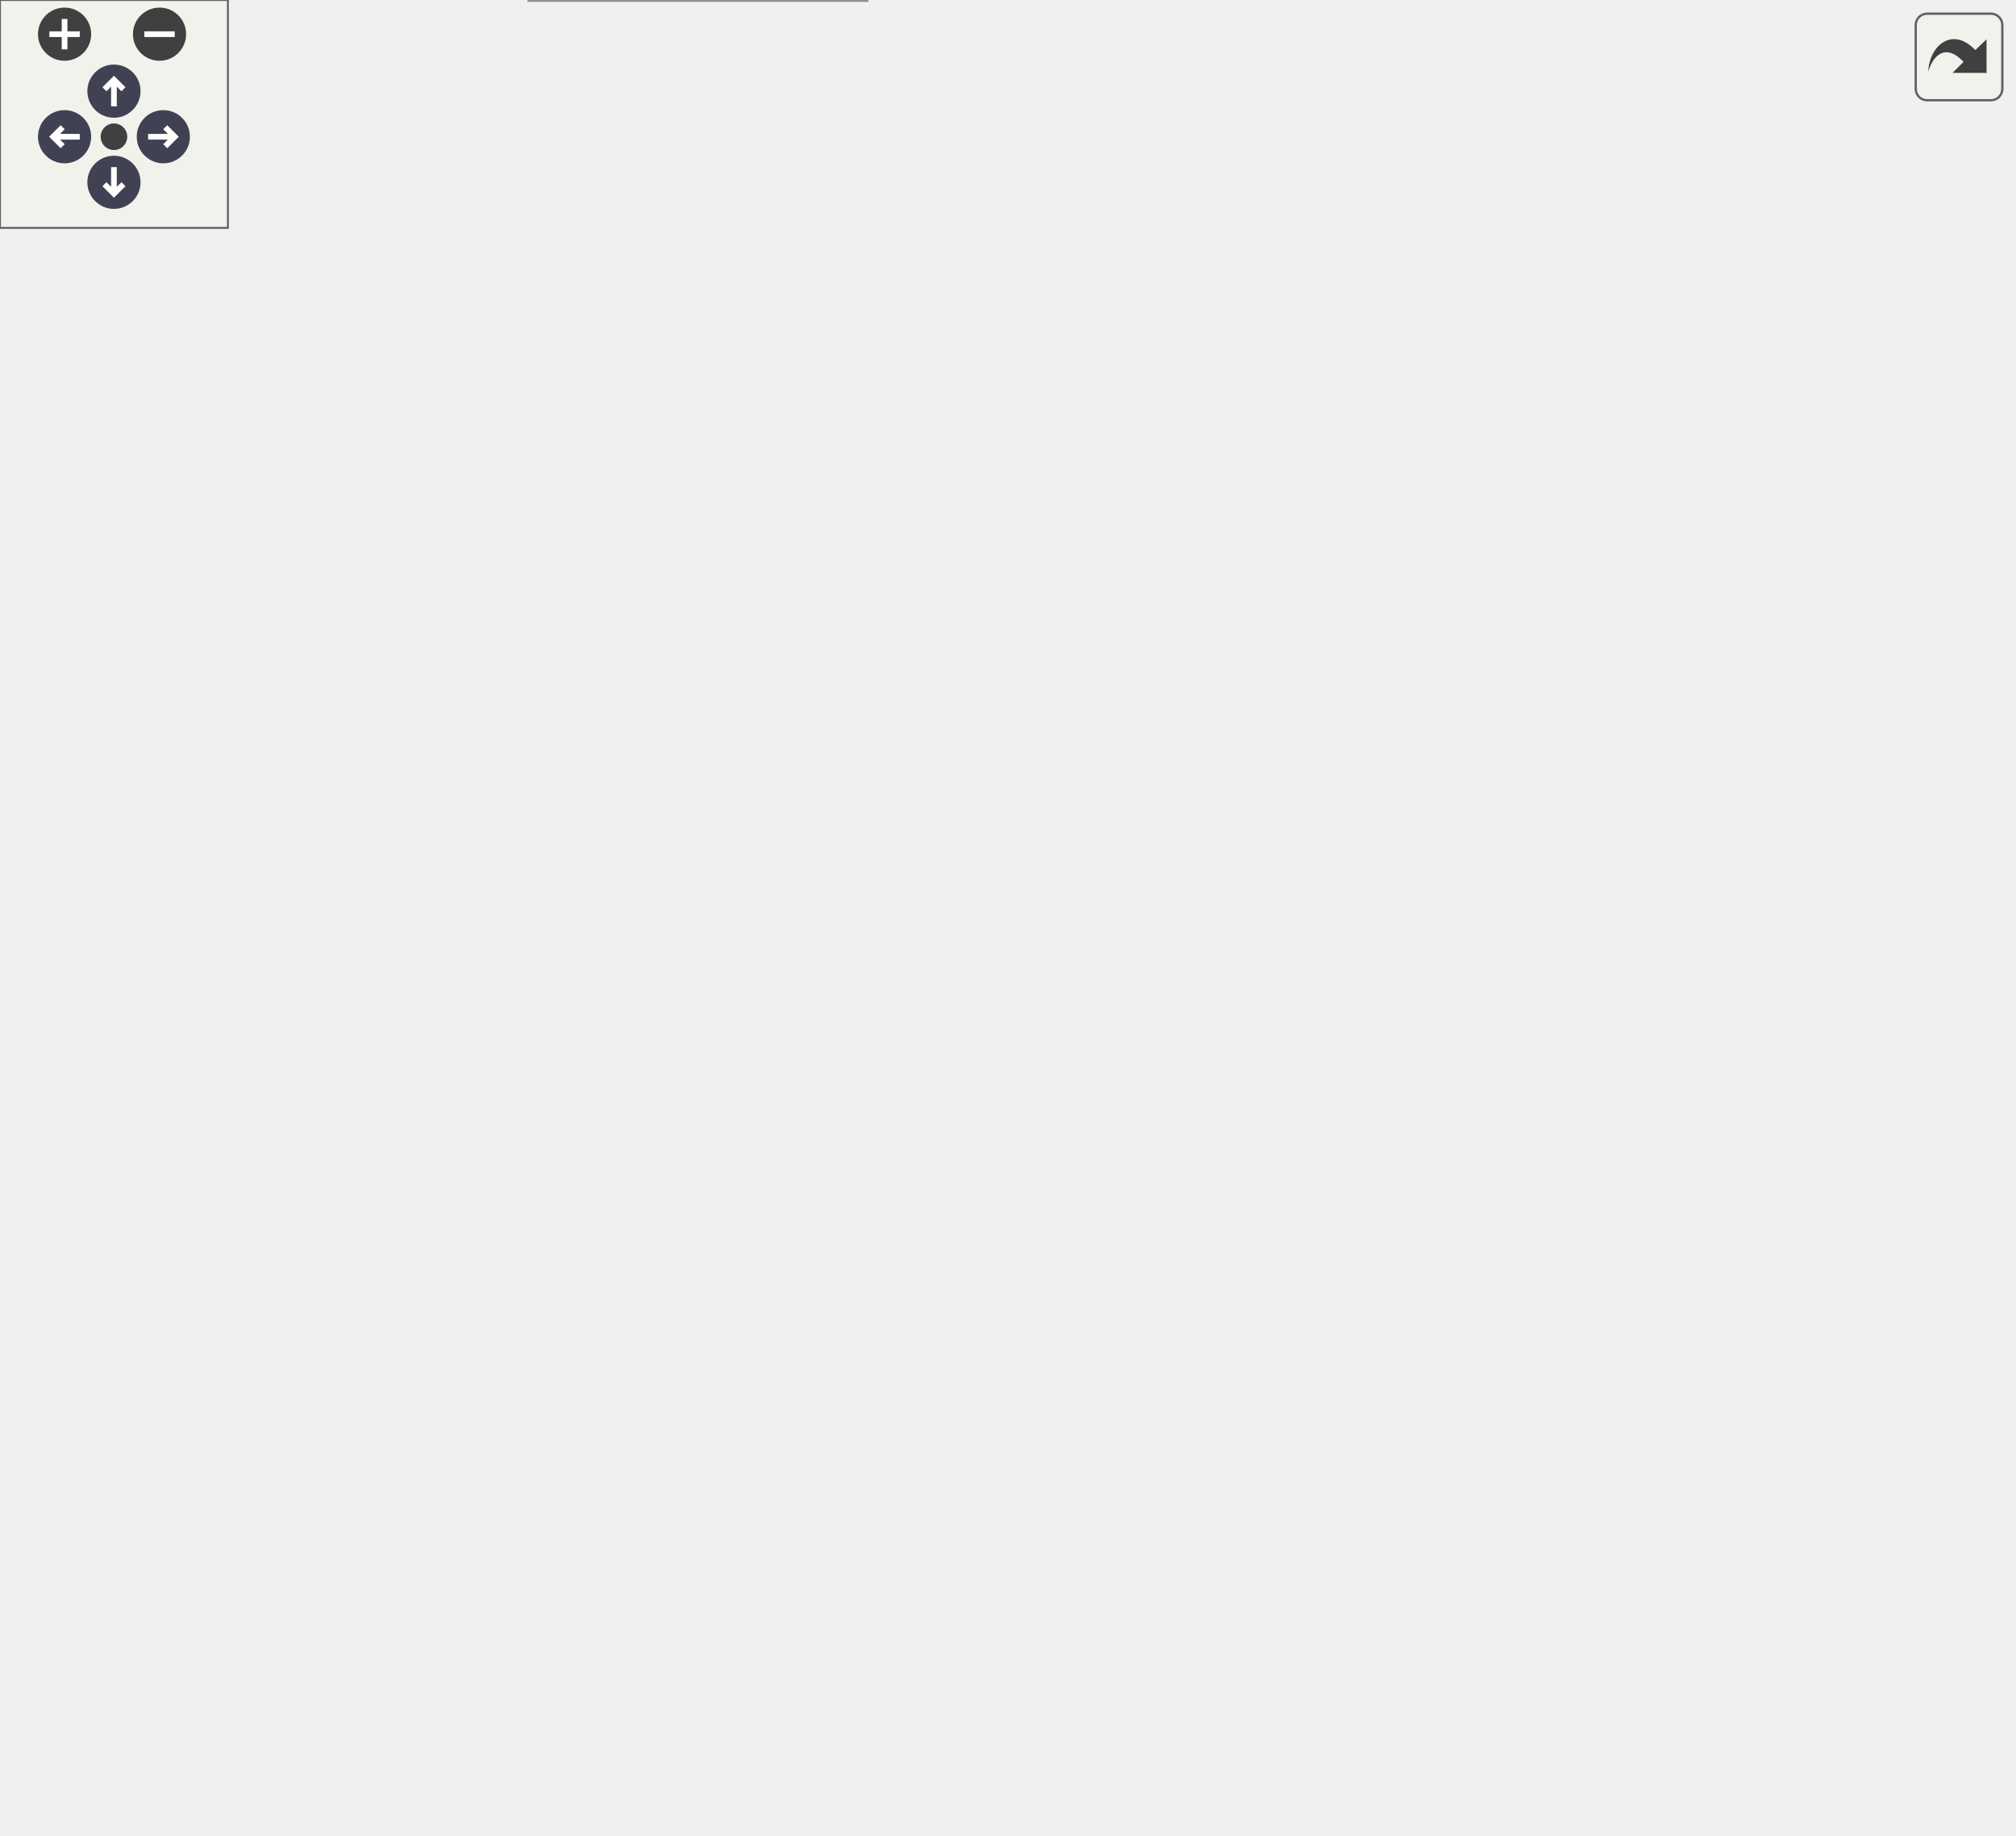
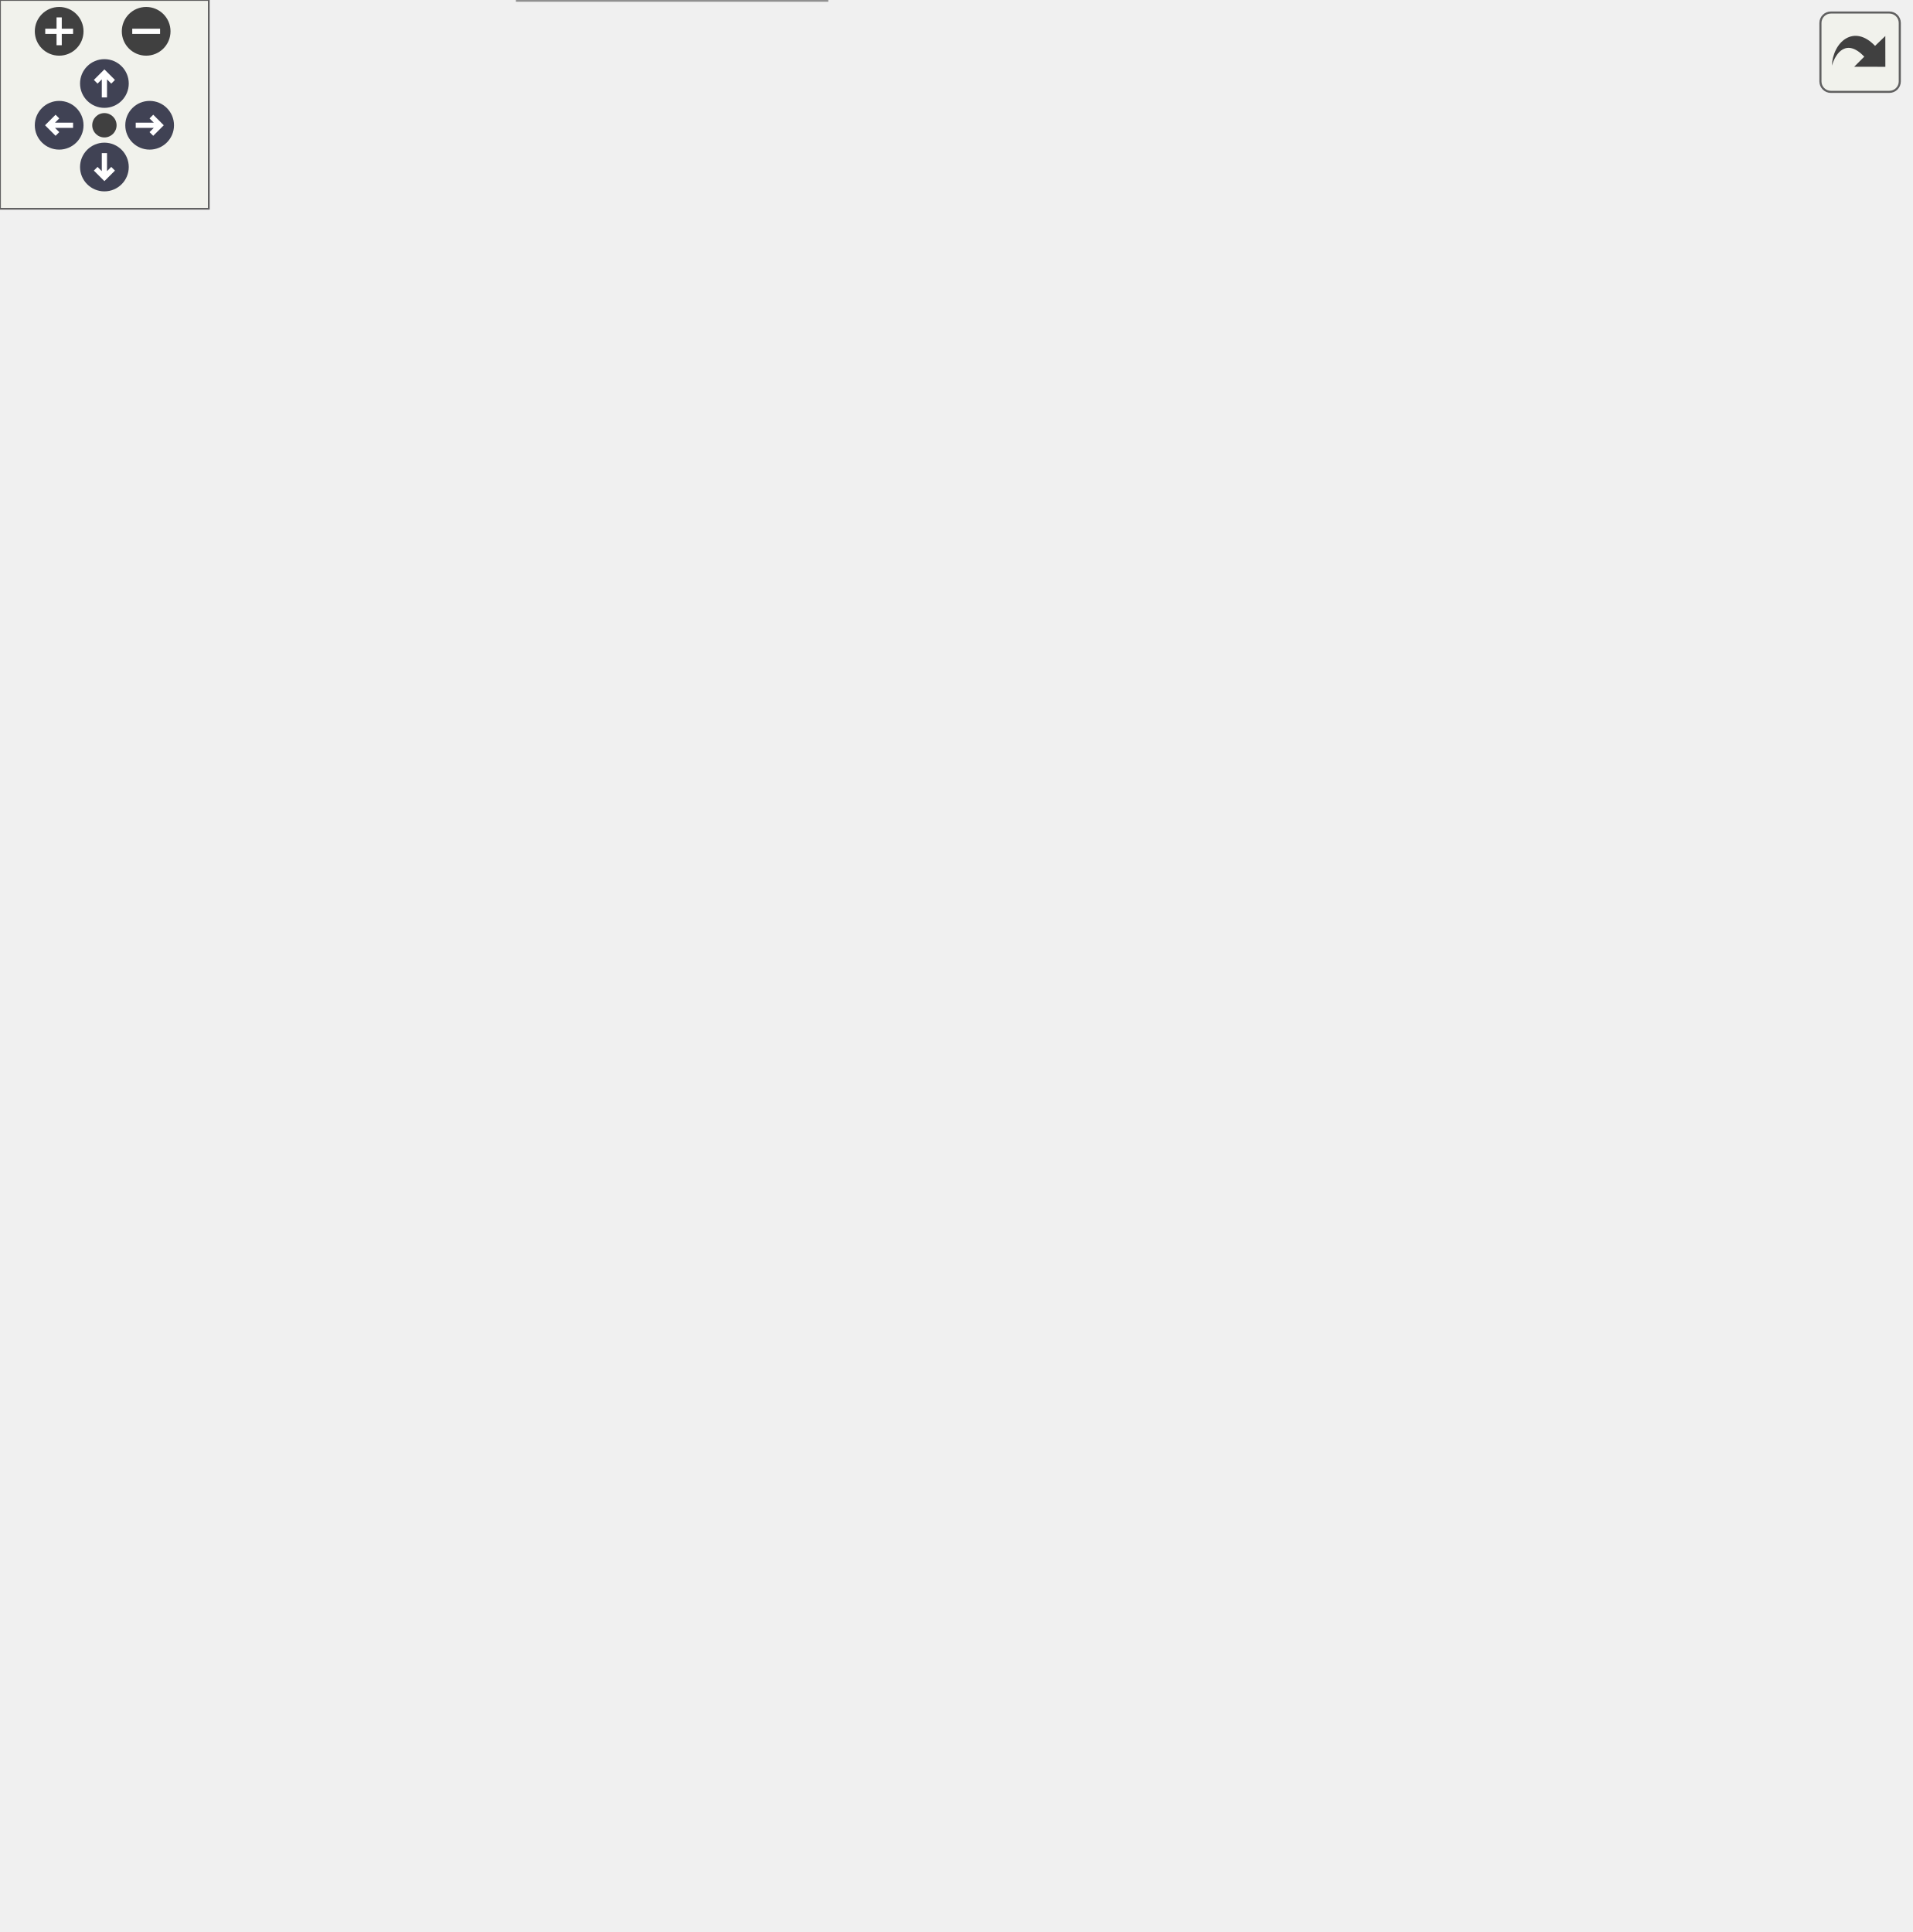
<svg xmlns="http://www.w3.org/2000/svg" xmlns:xlink="http://www.w3.org/1999/xlink" id="main" version="1.1" xml:space="preserve">
  <style type="text/css">
.node, .edge {opacity: 0.7;}
.node.selected, .edge.selected {opacity: 1;}
.edge:hover path { stroke: red; }
.edge:hover polygon { stroke: red; fill: red; }
</style>
  <defs>
    <circle id="rim" cx="0" cy="0" r="7" />
    <circle id="rim2" cx="0" cy="0" r="3.5" />
    <g id="zoomPlus">
      <use xlink:href="#rim" fill="#404040">
        <set attributeName="fill" to="#808080" begin="zoomplus.mouseover" end="zoomplus.mouseout" />
      </use>
      <path d="M-4,0h8M0,-4v8" fill="none" stroke="white" stroke-width="1.5" pointer-events="none" />
    </g>
    <g id="zoomMin">
      <use xlink:href="#rim" fill="#404040">
        <set attributeName="fill" to="#808080" begin="zoomminus.mouseover" end="zoomminus.mouseout" />
      </use>
      <path d="M-4,0h8" fill="none" stroke="white" stroke-width="1.5" pointer-events="none" />
    </g>
    <g id="arrowUp" transform="translate(30 24)">
      <use xlink:href="#rim" />
      <path pointer-events="none" fill="none" stroke="white" stroke-width="1.5" d="M0,-3.0v7 M-2.5,-0.5L0,-3.0L2.5,-0.5" />
    </g>
    <g id="arrowRight" transform="rotate(90) translate(36 -43)">
      <use xlink:href="#rim" />
      <path pointer-events="none" fill="none" stroke="white" stroke-width="1.5" d="M0,-3.0v7 M-2.5,-0.5L0,-3.0L2.5,-0.5" />
    </g>
    <g id="arrowDown" transform="rotate(180) translate(-30 -48)">
      <use xlink:href="#rim" />
      <path pointer-events="none" fill="none" stroke="white" stroke-width="1.5" d="M0,-3.0v7 M-2.5,-0.5L0,-3.0L2.5,-0.5" />
    </g>
    <g id="arrowLeft" transform="rotate(270) translate(-36 17)">
      <use xlink:href="#rim" />
      <path pointer-events="none" fill="none" stroke="white" stroke-width="1.5" d="M0,-3.0v7 M-2.5,-0.5L0,-3.0L2.5,-0.5" />
    </g>
    <g id="resetDef">
      <use xlink:href="#rim2" fill="#404040">
        <set attributeName="fill" to="#808080" begin="reset.mouseover" end="reset.mouseout" />
      </use>
    </g>
  </defs>
  <svg id="graph" class="graph">
    <g id="viewport">
      <g id="Node000001" class="node">
        <g id="a_Node000001">
          <a xlink:title=" ">
-             <polygon fill="#999999" stroke="#666666" points="97.75,-224.5 0,-224.5 0,-197 97.75,-197 97.75,-224.5" />
-             <text xml:space="preserve" text-anchor="start" x="8" y="-212.9" font-family="SourceSans" font-size="8.00">izzi::review::append</text>
-             <text xml:space="preserve" text-anchor="middle" x="48.88" y="-203.15" font-family="SourceSans" font-size="8.00">_guilloche</text>
+             <polygon fill="#999999" stroke="#666666" points="97.75,-260.5 0,-260.5 0,-233 97.75,-233 97.75,-260.5" />
+             <text xml:space="preserve" text-anchor="start" x="8" y="-248.9" font-family="SourceSans" font-size="8.00">izzi::review::append</text>
+             <text xml:space="preserve" text-anchor="middle" x="48.88" y="-239.15" font-family="SourceSans" font-size="8.00">_guilloche</text>
          </a>
        </g>
      </g>
      <g id="edge11_Node000001_Node000001" class="edge">
        <g id="a_edge11_Node000001_Node000001">
          <a xlink:title=" ">
-             <path fill="none" stroke="#63b8ff" d="M25.59,-224.79C19.51,-233.81 27.27,-242.5 48.88,-242.5 60.69,-242.5 68.36,-239.9 71.9,-236.07" />
-             <polygon fill="#63b8ff" stroke="#63b8ff" points="75.39,-236.38 72.13,-226.3 68.39,-236.22 75.39,-236.38" />
+             <path fill="none" stroke="#63b8ff" d="M23.97,-260.79C17.47,-269.81 25.77,-278.5 48.88,-278.5 61.51,-278.5 69.72,-275.9 73.5,-272.07" />
+             <polygon fill="#63b8ff" stroke="#63b8ff" points="76.99,-272.38 73.74,-262.3 69.99,-272.21 76.99,-272.38" />
          </a>
        </g>
      </g>
      <g id="Node000002" class="node">
        <g id="a_Node000002">
          <a xlink:href="namespaceizzi_1_1review.html#a55c15b18dc591302474bed49f766e808" target="_top" xlink:title=" ">
-             <polygon fill="white" stroke="#666666" points="232.62,-379.5 134.88,-379.5 134.88,-352 232.62,-352 232.62,-379.5" />
-             <text xml:space="preserve" text-anchor="start" x="142.88" y="-367.9" font-family="SourceSans" font-size="8.00">izzi::review::append</text>
-             <text xml:space="preserve" text-anchor="middle" x="183.75" y="-358.15" font-family="SourceSans" font-size="8.00">_composition</text>
+             <polygon fill="white" stroke="#666666" points="242,-451.5 144.25,-451.5 144.25,-424 242,-424 242,-451.5" />
+             <text xml:space="preserve" text-anchor="start" x="152.25" y="-439.9" font-family="SourceSans" font-size="8.00">izzi::review::append</text>
+             <text xml:space="preserve" text-anchor="middle" x="193.12" y="-430.15" font-family="SourceSans" font-size="8.00">_composition</text>
          </a>
        </g>
      </g>
      <g id="edge1_Node000001_Node000002" class="edge">
        <g id="a_edge1_Node000001_Node000002">
          <a xlink:title=" ">
-             <path fill="none" stroke="#63b8ff" d="M56.42,-224.87C68.66,-250.09 97.12,-303.41 133.75,-337.75 136.62,-340.45 139.81,-342.98 143.13,-345.35" />
-             <polygon fill="#63b8ff" stroke="#63b8ff" points="141.14,-348.24 151.44,-350.72 144.94,-342.36 141.14,-348.24" />
+             <path fill="none" stroke="#63b8ff" d="M53.74,-260.83C62.85,-291.59 88.34,-365.6 133.75,-409.75 136.75,-412.66 140.1,-415.32 143.66,-417.74" />
+             <polygon fill="#63b8ff" stroke="#63b8ff" points="141.72,-420.66 152.09,-422.79 145.31,-414.65 141.72,-420.66" />
          </a>
        </g>
      </g>
      <g id="Node000005" class="node">
        <g id="a_Node000005">
          <a xlink:href="namespaceizzi_1_1review.html#a5df14380f0ffabaab50797cf2fd978cb" target="_top" xlink:title=" ">
-             <polygon fill="white" stroke="#666666" points="378.75,-333.62 281,-333.62 281,-315.88 378.75,-315.88 378.75,-333.62" />
-             <text xml:space="preserve" text-anchor="middle" x="329.88" y="-322.02" font-family="SourceSans" font-size="8.00">izzi::review::number</text>
-           </a>
-         </g>
-       </g>
-       <g id="edge14_Node000001_Node000005" class="edge">
-         <g id="a_edge14_Node000001_Node000005">
-           <a xlink:title=" ">
-             <path fill="none" stroke="#63b8ff" d="M61.33,-224.82C76.16,-242.04 103.7,-270.73 133.75,-285.75 176.31,-307.02 229.55,-316.69 269.67,-321.09" />
-             <polygon fill="#63b8ff" stroke="#63b8ff" points="269.07,-324.55 279.37,-322.07 269.77,-317.58 269.07,-324.55" />
+             <polygon fill="white" stroke="#666666" points="397.5,-405.62 299.75,-405.62 299.75,-387.88 397.5,-387.88 397.5,-405.62" />
+             <text xml:space="preserve" text-anchor="middle" x="348.62" y="-394.02" font-family="SourceSans" font-size="8.00">izzi::review::number</text>
+           </a>
+         </g>
+       </g>
+       <g id="edge16_Node000001_Node000005" class="edge">
+         <g id="a_edge16_Node000001_Node000005">
+           <a xlink:title=" ">
+             <path fill="none" stroke="#63b8ff" d="M55.75,-260.84C66.93,-285.72 93.76,-337.15 133.75,-361.75 180.18,-390.31 242.57,-397.75 287.97,-398.83" />
+             <polygon fill="#63b8ff" stroke="#63b8ff" points="287.86,-402.33 297.91,-398.96 287.95,-395.33 287.86,-402.33" />
          </a>
        </g>
      </g>
      <g id="Node000006" class="node">
        <g id="a_Node000006">
          <a xlink:href="namespaceizzi_1_1review.html#a5cdfcbe716c801ea1deae2359494d4d4" target="_top" xlink:title=" ">
-             <polygon fill="white" stroke="#666666" points="375.38,-294.62 284.38,-294.62 284.38,-276.88 375.38,-276.88 375.38,-294.62" />
-             <text xml:space="preserve" text-anchor="middle" x="329.88" y="-283.02" font-family="SourceSans" font-size="8.00">izzi::review::scene</text>
-           </a>
-         </g>
-       </g>
-       <g id="edge16_Node000001_Node000006" class="edge">
-         <g id="a_edge16_Node000001_Node000006">
-           <a xlink:title=" ">
-             <path fill="none" stroke="#63b8ff" d="M68.04,-224.95C84.3,-236.86 109.28,-253.25 133.75,-261.75 178.79,-277.4 232.79,-283.11 272.55,-285.08" />
-             <polygon fill="#63b8ff" stroke="#63b8ff" points="272.23,-288.57 282.37,-285.49 272.53,-281.57 272.23,-288.57" />
+             <polygon fill="white" stroke="#666666" points="394.12,-366.62 303.12,-366.62 303.12,-348.88 394.12,-348.88 394.12,-366.62" />
+             <text xml:space="preserve" text-anchor="middle" x="348.62" y="-355.02" font-family="SourceSans" font-size="8.00">izzi::review::scene</text>
+           </a>
+         </g>
+       </g>
+       <g id="edge18_Node000001_Node000006" class="edge">
+         <g id="a_edge18_Node000001_Node000006">
+           <a xlink:title=" ">
+             <path fill="none" stroke="#63b8ff" d="M58.71,-260.79C72.17,-280.83 99.87,-317.06 133.75,-333.75 183.24,-358.13 246.79,-362.37 291.71,-361.59" />
+             <polygon fill="#63b8ff" stroke="#63b8ff" points="291.59,-365.1 301.49,-361.33 291.4,-358.1 291.59,-365.1" />
          </a>
        </g>
      </g>
      <g id="Node000007" class="node">
        <g id="a_Node000007">
          <a xlink:href="namespaceizzi_1_1review.html#aa71249e36ce187893a6ff18557e8b410" target="_top" xlink:title=" ">
-             <polygon fill="white" stroke="#666666" points="517,-275.62 438.75,-275.62 438.75,-257.88 517,-257.88 517,-275.62" />
-             <text xml:space="preserve" text-anchor="middle" x="477.88" y="-264.02" font-family="SourceSans" font-size="8.00">izzi::review::ink</text>
-           </a>
-         </g>
-       </g>
-       <g id="edge13_Node000001_Node000007" class="edge">
-         <g id="a_edge13_Node000001_Node000007">
-           <a xlink:title=" ">
-             <path fill="none" stroke="#63b8ff" d="M98.06,-221.96C109.7,-224.43 122.14,-226.87 133.75,-228.75 237.42,-245.57 359.93,-257.17 426.92,-262.81" />
-             <polygon fill="#63b8ff" stroke="#63b8ff" points="426.6,-266.3 436.86,-263.64 427.18,-259.32 426.6,-266.3" />
+             <polygon fill="white" stroke="#666666" points="535.75,-347.62 457.5,-347.62 457.5,-329.88 535.75,-329.88 535.75,-347.62" />
+             <text xml:space="preserve" text-anchor="middle" x="496.62" y="-336.02" font-family="SourceSans" font-size="8.00">izzi::review::ink</text>
+           </a>
+         </g>
+       </g>
+       <g id="edge15_Node000001_Node000007" class="edge">
+         <g id="a_edge15_Node000001_Node000007">
+           <a xlink:title=" ">
+             <path fill="none" stroke="#63b8ff" d="M66.6,-260.93C82.69,-273.69 108.26,-291.78 133.75,-300.75 190.02,-320.55 360.23,-331.82 445.63,-336.37" />
+             <polygon fill="#63b8ff" stroke="#63b8ff" points="445.42,-339.86 455.58,-336.88 445.78,-332.87 445.42,-339.86" />
          </a>
        </g>
      </g>
      <g id="Node000008" class="node">
        <g id="a_Node000008">
          <a xlink:href="namespaceizzi_1_1review.html#aabc93e92d89fd393414dbea0428ab8a1" target="_top" xlink:title=" ">
-             <polygon fill="white" stroke="#666666" points="233.75,-219.62 133.75,-219.62 133.75,-201.88 233.75,-201.88 233.75,-219.62" />
-             <text xml:space="preserve" text-anchor="middle" x="183.75" y="-208.03" font-family="SourceSans" font-size="8.00">izzi::review::boolean</text>
+             <polygon fill="white" stroke="#666666" points="243.12,-291.62 143.12,-291.62 143.12,-273.88 243.12,-273.88 243.12,-291.62" />
+             <text xml:space="preserve" text-anchor="middle" x="193.12" y="-280.02" font-family="SourceSans" font-size="8.00">izzi::review::boolean</text>
          </a>
        </g>
      </g>
      <g id="edge12_Node000001_Node000008" class="edge">
        <g id="a_edge12_Node000001_Node000008">
          <a xlink:title=" ">
-             <path fill="none" stroke="#63b8ff" d="M98.22,-210.75C105.9,-210.75 113.93,-210.75 121.85,-210.75" />
-             <polygon fill="#63b8ff" stroke="#63b8ff" points="121.81,-214.25 131.81,-210.75 121.81,-207.25 121.81,-214.25" />
+             <path fill="none" stroke="#63b8ff" d="M98.03,-258.94C112.94,-262.71 129.34,-266.86 144.23,-270.63" />
+             <polygon fill="#63b8ff" stroke="#63b8ff" points="143.24,-273.99 153.79,-273.05 144.96,-267.2 143.24,-273.99" />
          </a>
        </g>
      </g>
      <g id="Node000009" class="node">
        <g id="a_Node000009">
-           <a xlink:href="namespaceizzi_1_1review.html#a4c98d890ab2dd6571731b78ce057b309" target="_top" xlink:title=" ">
-             <polygon fill="white" stroke="#666666" points="379.5,-139.62 280.25,-139.62 280.25,-121.88 379.5,-121.88 379.5,-139.62" />
-             <text xml:space="preserve" text-anchor="middle" x="329.88" y="-128.03" font-family="SourceSans" font-size="8.00">izzi::review::numeric</text>
-           </a>
-         </g>
-       </g>
-       <g id="edge15_Node000001_Node000009" class="edge">
-         <g id="a_edge15_Node000001_Node000009">
-           <a xlink:title=" ">
-             <path fill="none" stroke="#63b8ff" d="M58.91,-196.69C72.44,-177.12 99.99,-142.51 133.75,-128.75 179.39,-110.15 236.17,-113.33 276.69,-119.55" />
-             <polygon fill="#63b8ff" stroke="#63b8ff" points="276,-122.98 286.44,-121.17 277.15,-116.08 276,-122.98" />
+           <a xlink:href="namespaceizzi_1_1review.html#a6444d199799853b42de0c843ae912575" target="_top" xlink:title=" ">
+             <polygon fill="white" stroke="#666666" points="244.25,-255.62 142,-255.62 142,-237.88 244.25,-237.88 244.25,-255.62" />
+             <text xml:space="preserve" text-anchor="middle" x="193.12" y="-244.03" font-family="SourceSans" font-size="8.00">izzi::review::category</text>
+           </a>
+         </g>
+       </g>
+       <g id="edge13_Node000001_Node000009" class="edge">
+         <g id="a_edge13_Node000001_Node000009">
+           <a xlink:title=" ">
+             <path fill="none" stroke="#63b8ff" d="M98.03,-246.75C108.33,-246.75 119.35,-246.75 130.09,-246.75" />
+             <polygon fill="#63b8ff" stroke="#63b8ff" points="130.07,-250.25 140.07,-246.75 130.07,-243.25 130.07,-250.25" />
          </a>
        </g>
      </g>
      <g id="Node000010" class="node">
        <g id="a_Node000010">
-           <a xlink:href="namespaceizzi_1_1review.html#a218181e2b9ef364bfdb440bd046940fd" target="_top" xlink:title=" ">
-             <polygon fill="white" stroke="#666666" points="230,-81.62 137.5,-81.62 137.5,-63.88 230,-63.88 230,-81.62" />
-             <text xml:space="preserve" text-anchor="middle" x="183.75" y="-70.03" font-family="SourceSans" font-size="8.00">izzi::review::toggle</text>
-           </a>
-         </g>
-       </g>
-       <g id="edge17_Node000001_Node000010" class="edge">
-         <g id="a_edge17_Node000001_Node000010">
-           <a xlink:title=" ">
-             <path fill="none" stroke="#63b8ff" d="M57.1,-196.6C69.78,-172.96 98.1,-125.16 133.75,-95.75 137.65,-92.53 142.07,-89.66 146.62,-87.11" />
-             <polygon fill="#63b8ff" stroke="#63b8ff" points="147.93,-90.37 155.3,-82.76 144.79,-84.12 147.93,-90.37" />
+           <a xlink:href="namespaceizzi_1_1review.html#ac13f2e3a584da9ff6df8305238033e40" target="_top" xlink:title=" ">
+             <polygon fill="white" stroke="#666666" points="252.5,-219.62 133.75,-219.62 133.75,-201.88 252.5,-201.88 252.5,-219.62" />
+             <text xml:space="preserve" text-anchor="middle" x="193.12" y="-208.03" font-family="SourceSans" font-size="8.00">izzi::review::enumeration</text>
+           </a>
+         </g>
+       </g>
+       <g id="edge14_Node000001_Node000010" class="edge">
+         <g id="a_edge14_Node000001_Node000010">
+           <a xlink:title=" ">
+             <path fill="none" stroke="#63b8ff" d="M98.03,-234.56C112.94,-230.79 129.34,-226.64 144.23,-222.87" />
+             <polygon fill="#63b8ff" stroke="#63b8ff" points="144.96,-226.3 153.79,-220.45 143.24,-219.51 144.96,-226.3" />
          </a>
        </g>
      </g>
      <g id="Node000011" class="node">
        <g id="a_Node000011">
-           <a xlink:href="namespaceizzi_1_1review.html#abdcde49a1591c2ccb9c3cc22658a1287" target="_top" xlink:title=" ">
-             <polygon fill="white" stroke="#666666" points="228.5,-165.5 139,-165.5 139,-138 228.5,-138 228.5,-165.5" />
-             <text xml:space="preserve" text-anchor="start" x="147" y="-153.9" font-family="SourceSans" font-size="8.00">izzi::review::width</text>
-             <text xml:space="preserve" text-anchor="middle" x="183.75" y="-144.15" font-family="SourceSans" font-size="8.00">_count_parameter</text>
-           </a>
-         </g>
-       </g>
-       <g id="edge18_Node000001_Node000011" class="edge">
-         <g id="a_edge18_Node000001_Node000011">
-           <a xlink:title=" ">
-             <path fill="none" stroke="#63b8ff" d="M81.7,-196.62C99.24,-188.83 121.24,-179.06 140.24,-170.63" />
-             <polygon fill="#63b8ff" stroke="#63b8ff" points="141.62,-173.84 149.34,-166.59 138.78,-167.44 141.62,-173.84" />
+           <a xlink:href="namespaceizzi_1_1review.html#a4c98d890ab2dd6571731b78ce057b309" target="_top" xlink:title=" ">
+             <polygon fill="white" stroke="#666666" points="398.25,-139.62 299,-139.62 299,-121.88 398.25,-121.88 398.25,-139.62" />
+             <text xml:space="preserve" text-anchor="middle" x="348.62" y="-128.03" font-family="SourceSans" font-size="8.00">izzi::review::numeric</text>
+           </a>
+         </g>
+       </g>
+       <g id="edge17_Node000001_Node000011" class="edge">
+         <g id="a_edge17_Node000001_Node000011">
+           <a xlink:title=" ">
+             <path fill="none" stroke="#63b8ff" d="M54.78,-232.87C64.86,-206.77 90.64,-151 133.75,-128.75 187.02,-101.26 258.17,-109.24 303.45,-118.88" />
+             <polygon fill="#63b8ff" stroke="#63b8ff" points="302.66,-122.29 313.18,-121.08 304.2,-115.46 302.66,-122.29" />
          </a>
        </g>
      </g>
      <g id="Node000012" class="node">
        <g id="a_Node000012">
+           <a xlink:href="namespaceizzi_1_1review.html#a218181e2b9ef364bfdb440bd046940fd" target="_top" xlink:title=" ">
+             <polygon fill="white" stroke="#666666" points="239.38,-81.62 146.88,-81.62 146.88,-63.88 239.38,-63.88 239.38,-81.62" />
+             <text xml:space="preserve" text-anchor="middle" x="193.12" y="-70.03" font-family="SourceSans" font-size="8.00">izzi::review::toggle</text>
+           </a>
+         </g>
+       </g>
+       <g id="edge19_Node000001_Node000012" class="edge">
+         <g id="a_edge19_Node000001_Node000012">
+           <a xlink:title=" ">
+             <path fill="none" stroke="#63b8ff" d="M54.11,-232.59C63.6,-203.12 89.32,-134.68 133.75,-95.75 137.74,-92.25 142.32,-89.26 147.13,-86.69" />
+             <polygon fill="#63b8ff" stroke="#63b8ff" points="148.22,-90.05 155.82,-82.66 145.27,-83.7 148.22,-90.05" />
+           </a>
+         </g>
+       </g>
+       <g id="Node000013" class="node">
+         <g id="a_Node000013">
+           <a xlink:href="namespaceizzi_1_1review.html#abdcde49a1591c2ccb9c3cc22658a1287" target="_top" xlink:title=" ">
+             <polygon fill="white" stroke="#666666" points="237.88,-165.5 148.38,-165.5 148.38,-138 237.88,-138 237.88,-165.5" />
+             <text xml:space="preserve" text-anchor="start" x="156.38" y="-153.9" font-family="SourceSans" font-size="8.00">izzi::review::width</text>
+             <text xml:space="preserve" text-anchor="middle" x="193.12" y="-144.15" font-family="SourceSans" font-size="8.00">_count_parameter</text>
+           </a>
+         </g>
+       </g>
+       <g id="edge20_Node000001_Node000013" class="edge">
+         <g id="a_edge20_Node000001_Node000013">
+           <a xlink:title=" ">
+             <path fill="none" stroke="#63b8ff" d="M71.17,-232.53C95.19,-216.48 134.45,-190.26 161.7,-172.07" />
+             <polygon fill="#63b8ff" stroke="#63b8ff" points="163.52,-175.06 169.89,-166.6 159.63,-169.24 163.52,-175.06" />
+           </a>
+         </g>
+       </g>
+       <g id="Node000014" class="node">
+         <g id="a_Node000014">
          <a xlink:href="namespaceizzi_1_1review.html#afde0e3f585fa0d8d5d8cd836cf9e17c5" target="_top" xlink:title=" ">
-             <polygon fill="white" stroke="#666666" points="228.12,-27.5 139.38,-27.5 139.38,0 228.12,0 228.12,-27.5" />
-             <text xml:space="preserve" text-anchor="start" x="147.38" y="-15.9" font-family="SourceSans" font-size="8.00">izzi::review::width</text>
-             <text xml:space="preserve" text-anchor="middle" x="183.75" y="-6.15" font-family="SourceSans" font-size="8.00">_evidence</text>
-           </a>
-         </g>
-       </g>
-       <g id="edge21_Node000001_Node000012" class="edge">
-         <g id="a_edge21_Node000001_Node000012">
-           <a xlink:title=" ">
-             <path fill="none" stroke="#63b8ff" d="M55.26,-196.76C66.74,-168.1 95.68,-101.47 133.75,-54.75 139.56,-47.62 146.76,-40.8 153.82,-34.84" />
-             <polygon fill="#63b8ff" stroke="#63b8ff" points="155.81,-37.74 161.41,-28.75 151.42,-32.28 155.81,-37.74" />
+             <polygon fill="white" stroke="#666666" points="237.5,-27.5 148.75,-27.5 148.75,0 237.5,0 237.5,-27.5" />
+             <text xml:space="preserve" text-anchor="start" x="156.75" y="-15.9" font-family="SourceSans" font-size="8.00">izzi::review::width</text>
+             <text xml:space="preserve" text-anchor="middle" x="193.12" y="-6.15" font-family="SourceSans" font-size="8.00">_evidence</text>
+           </a>
+         </g>
+       </g>
+       <g id="edge23_Node000001_Node000014" class="edge">
+         <g id="a_edge23_Node000001_Node000014">
+           <a xlink:title=" ">
+             <path fill="none" stroke="#63b8ff" d="M53.23,-232.57C61.79,-198.72 87.14,-111.79 133.75,-54.75 140.06,-47.03 148.17,-40.11 156.33,-34.25" />
+             <polygon fill="#63b8ff" stroke="#63b8ff" points="158.22,-37.2 164.57,-28.72 154.32,-31.39 158.22,-37.2" />
          </a>
        </g>
      </g>
      <g id="edge2_Node000002_Node000002" class="edge">
        <g id="a_edge2_Node000002_Node000002">
          <a xlink:title=" ">
-             <path fill="none" stroke="#63b8ff" d="M160.46,-379.79C154.39,-388.81 162.15,-397.5 183.75,-397.5 195.56,-397.5 203.24,-394.9 206.77,-391.07" />
-             <polygon fill="#63b8ff" stroke="#63b8ff" points="210.27,-391.38 207,-381.3 203.27,-391.22 210.27,-391.38" />
+             <path fill="none" stroke="#63b8ff" d="M168.22,-451.79C161.72,-460.81 170.02,-469.5 193.12,-469.5 205.76,-469.5 213.97,-466.9 217.75,-463.07" />
+             <polygon fill="#63b8ff" stroke="#63b8ff" points="221.24,-463.38 217.99,-453.3 214.24,-463.21 221.24,-463.38" />
          </a>
        </g>
      </g>
      <g id="Node000003" class="node">
        <g id="a_Node000003">
          <a xlink:href="namespaceizzi_1_1review.html#ac841e601500800756726103f3656f995" target="_top" xlink:title=" ">
-             <polygon fill="white" stroke="#666666" points="390,-372.62 269.75,-372.62 269.75,-354.88 390,-354.88 390,-372.62" />
-             <text xml:space="preserve" text-anchor="middle" x="329.88" y="-361.02" font-family="SourceSans" font-size="8.00">izzi::review::append_form</text>
+             <polygon fill="white" stroke="#666666" points="408.75,-444.62 288.5,-444.62 288.5,-426.88 408.75,-426.88 408.75,-444.62" />
+             <text xml:space="preserve" text-anchor="middle" x="348.62" y="-433.02" font-family="SourceSans" font-size="8.00">izzi::review::append_form</text>
          </a>
        </g>
      </g>
      <g id="edge3_Node000002_Node000003" class="edge">
        <g id="a_edge3_Node000002_Node000003">
          <a xlink:title=" ">
-             <path fill="none" stroke="#63b8ff" d="M232.74,-365.08C240.88,-364.97 249.49,-364.85 258.07,-364.73" />
-             <polygon fill="#63b8ff" stroke="#63b8ff" points="257.83,-368.24 267.78,-364.6 257.74,-361.24 257.83,-368.24" />
+             <path fill="none" stroke="#63b8ff" d="M242.27,-437.12C253.15,-436.98 264.93,-436.83 276.53,-436.68" />
+             <polygon fill="#63b8ff" stroke="#63b8ff" points="276.57,-440.18 286.52,-436.55 276.48,-433.18 276.57,-440.18" />
          </a>
        </g>
      </g>
      <g id="Node000004" class="node">
        <g id="a_Node000004">
          <a xlink:href="namespaceizzi_1_1review.html#a734327c267521cc97844c5e6e26797c7" target="_top" xlink:title=" ">
-             <polygon fill="white" stroke="#666666" points="529.75,-404.5 426,-404.5 426,-377 529.75,-377 529.75,-404.5" />
-             <text xml:space="preserve" text-anchor="start" x="434" y="-392.9" font-family="SourceSans" font-size="8.00">izzi::review::guilloche</text>
-             <text xml:space="preserve" text-anchor="middle" x="477.88" y="-383.15" font-family="SourceSans" font-size="8.00">_sources</text>
+             <polygon fill="white" stroke="#666666" points="548.5,-476.5 444.75,-476.5 444.75,-449 548.5,-449 548.5,-476.5" />
+             <text xml:space="preserve" text-anchor="start" x="452.75" y="-464.9" font-family="SourceSans" font-size="8.00">izzi::review::guilloche</text>
+             <text xml:space="preserve" text-anchor="middle" x="496.62" y="-455.15" font-family="SourceSans" font-size="8.00">_sources</text>
          </a>
        </g>
      </g>
      <g id="edge7_Node000002_Node000004" class="edge">
        <g id="a_edge7_Node000002_Node000004">
          <a xlink:title=" ">
-             <path fill="none" stroke="#63b8ff" d="M212.27,-379.86C228.52,-387.4 249.77,-395.9 269.75,-399.75 317.72,-408.99 373.06,-405.9 414.45,-400.96" />
-             <polygon fill="#63b8ff" stroke="#63b8ff" points="414.76,-404.45 424.24,-399.72 413.88,-397.5 414.76,-404.45" />
+             <path fill="none" stroke="#63b8ff" d="M224.84,-451.87C242.95,-459.42 266.54,-467.92 288.5,-471.75 336.63,-480.16 391.95,-477.12 433.31,-472.41" />
+             <polygon fill="#63b8ff" stroke="#63b8ff" points="433.57,-475.9 443.08,-471.22 432.73,-468.95 433.57,-475.9" />
          </a>
        </g>
      </g>
      <g id="edge8_Node000002_Node000005" class="edge">
        <g id="a_edge8_Node000002_Node000005">
          <a xlink:title=" ">
-             <path fill="none" stroke="#63b8ff" d="M232.74,-352.1C249.64,-347.29 268.54,-341.92 285.07,-337.21" />
-             <polygon fill="#63b8ff" stroke="#63b8ff" points="285.97,-340.59 294.63,-334.49 284.06,-333.86 285.97,-340.59" />
+             <path fill="none" stroke="#63b8ff" d="M242.27,-424.89C261.29,-419.81 283.05,-414 301.83,-408.98" />
+             <polygon fill="#63b8ff" stroke="#63b8ff" points="302.58,-412.41 311.33,-406.44 300.77,-405.64 302.58,-412.41" />
          </a>
        </g>
      </g>
      <g id="edge9_Node000002_Node000006" class="edge">
        <g id="a_edge9_Node000002_Node000006">
          <a xlink:title=" ">
-             <path fill="none" stroke="#63b8ff" d="M202.11,-351.63C218.71,-338.65 244.82,-319.54 269.75,-306.75 275.26,-303.92 281.24,-301.31 287.21,-298.97" />
-             <polygon fill="#63b8ff" stroke="#63b8ff" points="288.26,-302.31 296.42,-295.56 285.83,-295.75 288.26,-302.31" />
+             <path fill="none" stroke="#63b8ff" d="M214.01,-423.53C232.62,-410.66 261.53,-391.78 288.5,-378.75 294.34,-375.93 300.67,-373.28 306.94,-370.88" />
+             <polygon fill="#63b8ff" stroke="#63b8ff" points="307.72,-374.32 315.91,-367.61 305.32,-367.75 307.72,-374.32" />
          </a>
        </g>
      </g>
      <g id="edge4_Node000003_Node000003" class="edge">
        <g id="a_edge4_Node000003_Node000003">
          <a xlink:title=" ">
-             <path fill="none" stroke="#63b8ff" d="M307.35,-373.12C296.4,-381.57 303.9,-390.62 329.88,-390.62 344.48,-390.62 353.25,-387.76 356.18,-383.75" />
-             <polygon fill="#63b8ff" stroke="#63b8ff" points="359.55,-382.79 352.9,-374.54 352.95,-385.14 359.55,-382.79" />
+             <path fill="none" stroke="#63b8ff" d="M325.81,-445.12C314.72,-453.57 322.32,-462.62 348.62,-462.62 363.42,-462.62 372.3,-459.76 375.26,-455.75" />
+             <polygon fill="#63b8ff" stroke="#63b8ff" points="378.63,-454.76 371.95,-446.54 372.04,-457.13 378.63,-454.76" />
          </a>
        </g>
      </g>
      <g id="edge5_Node000003_Node000004" class="edge">
        <g id="a_edge5_Node000003_Node000004">
          <a xlink:title=" ">
-             <path fill="none" stroke="#63b8ff" d="M381.53,-373.12C392.16,-375.08 403.5,-377.18 414.51,-379.22" />
-             <polygon fill="#63b8ff" stroke="#63b8ff" points="413.86,-382.66 424.33,-381.03 415.13,-375.77 413.86,-382.66" />
+             <path fill="none" stroke="#63b8ff" d="M400.28,-445.12C410.91,-447.08 422.25,-449.18 433.26,-451.22" />
+             <polygon fill="#63b8ff" stroke="#63b8ff" points="432.61,-454.66 443.08,-453.03 433.88,-447.77 432.61,-454.66" />
          </a>
        </g>
      </g>
      <g id="edge6_Node000004_Node000004" class="edge">
        <g id="a_edge6_Node000004_Node000004">
          <a xlink:title=" ">
-             <path fill="none" stroke="#63b8ff" d="M452.32,-404.79C445.65,-413.81 454.17,-422.5 477.88,-422.5 490.84,-422.5 499.26,-419.9 503.14,-416.07" />
-             <polygon fill="#63b8ff" stroke="#63b8ff" points="506.63,-416.39 503.39,-406.3 499.63,-416.21 506.63,-416.39" />
+             <path fill="none" stroke="#63b8ff" d="M471.07,-476.79C464.4,-485.81 472.92,-494.5 496.62,-494.5 509.59,-494.5 518.01,-491.9 521.89,-488.07" />
+             <polygon fill="#63b8ff" stroke="#63b8ff" points="525.38,-488.39 522.14,-478.3 518.38,-488.21 525.38,-488.39" />
          </a>
        </g>
      </g>
      <g id="edge10_Node000006_Node000007" class="edge">
        <g id="a_edge10_Node000006_Node000007">
          <a xlink:title=" ">
-             <path fill="none" stroke="#63b8ff" d="M375.87,-279.89C392.21,-277.77 410.75,-275.35 427.45,-273.18" />
-             <polygon fill="#63b8ff" stroke="#63b8ff" points="427.7,-276.68 437.17,-271.92 426.8,-269.74 427.7,-276.68" />
-           </a>
-         </g>
-       </g>
-       <g id="edge19_Node000011_Node000009" class="edge">
-         <g id="a_edge19_Node000011_Node000009">
-           <a xlink:title=" ">
-             <path fill="none" stroke="#63b8ff" d="M228.78,-145.34C241.39,-143.5 255.36,-141.46 268.76,-139.51" />
-             <polygon fill="#63b8ff" stroke="#63b8ff" points="268.95,-143.02 278.34,-138.11 267.94,-136.09 268.95,-143.02" />
-           </a>
-         </g>
-       </g>
-       <g id="edge20_Node000011_Node000011" class="edge">
-         <g id="a_edge20_Node000011_Node000011">
-           <a xlink:title=" ">
-             <path fill="none" stroke="#63b8ff" d="M160.46,-165.79C154.39,-174.81 162.15,-183.5 183.75,-183.5 195.56,-183.5 203.24,-180.9 206.77,-177.07" />
-             <polygon fill="#63b8ff" stroke="#63b8ff" points="210.27,-177.38 207,-167.3 203.27,-177.22 210.27,-177.38" />
-           </a>
-         </g>
-       </g>
-       <g id="edge22_Node000012_Node000012" class="edge">
-         <g id="a_edge22_Node000012_Node000012">
-           <a xlink:title=" ">
-             <path fill="none" stroke="#63b8ff" d="M160.46,-27.79C154.39,-36.81 162.15,-45.5 183.75,-45.5 195.56,-45.5 203.24,-42.9 206.77,-39.07" />
-             <polygon fill="#63b8ff" stroke="#63b8ff" points="210.27,-39.38 207,-29.3 203.27,-39.22 210.27,-39.38" />
+             <path fill="none" stroke="#63b8ff" d="M394.62,-351.89C410.96,-349.77 429.5,-347.35 446.2,-345.18" />
+             <polygon fill="#63b8ff" stroke="#63b8ff" points="446.45,-348.68 455.92,-343.92 445.55,-341.74 446.45,-348.68" />
+           </a>
+         </g>
+       </g>
+       <g id="edge21_Node000013_Node000011" class="edge">
+         <g id="a_edge21_Node000013_Node000011">
+           <a xlink:title=" ">
+             <path fill="none" stroke="#63b8ff" d="M238.11,-145.73C253.44,-143.63 270.92,-141.24 287.35,-139" />
+             <polygon fill="#63b8ff" stroke="#63b8ff" points="287.58,-142.5 297.01,-137.67 286.63,-135.56 287.58,-142.5" />
+           </a>
+         </g>
+       </g>
+       <g id="edge22_Node000013_Node000013" class="edge">
+         <g id="a_edge22_Node000013_Node000013">
+           <a xlink:title=" ">
+             <path fill="none" stroke="#63b8ff" d="M168.22,-165.79C161.72,-174.81 170.02,-183.5 193.12,-183.5 205.76,-183.5 213.97,-180.9 217.75,-177.07" />
+             <polygon fill="#63b8ff" stroke="#63b8ff" points="221.24,-177.38 217.99,-167.3 214.24,-177.21 221.24,-177.38" />
+           </a>
+         </g>
+       </g>
+       <g id="edge24_Node000014_Node000014" class="edge">
+         <g id="a_edge24_Node000014_Node000014">
+           <a xlink:title=" ">
+             <path fill="none" stroke="#63b8ff" d="M168.22,-27.79C161.72,-36.81 170.02,-45.5 193.12,-45.5 205.76,-45.5 213.97,-42.9 217.75,-39.07" />
+             <polygon fill="#63b8ff" stroke="#63b8ff" points="221.24,-39.38 217.99,-29.3 214.24,-39.21 221.24,-39.38" />
          </a>
        </g>
      </g>
    </g>
  </svg>
  <g id="navigator" transform="translate(0 0)" fill="#404254">
    <rect fill="#f2f5e9" fill-opacity="0.5" stroke="#606060" stroke-width=".5" x="0" y="0" width="60" height="60" />
    <use id="zoomplus" xlink:href="#zoomPlus" x="17" y="9" />
    <use id="zoomminus" xlink:href="#zoomMin" x="42" y="9" />
    <use id="reset" xlink:href="#resetDef" x="30" y="36" />
    <use id="arrowup" xlink:href="#arrowUp" x="0" y="0" />
    <use id="arrowright" xlink:href="#arrowRight" x="0" y="0" />
    <use id="arrowdown" xlink:href="#arrowDown" x="0" y="0" />
    <use id="arrowleft" xlink:href="#arrowLeft" x="0" y="0" />
  </g>
  <svg viewBox="0 0 15 15" width="100%" height="30px" preserveAspectRatio="xMaxYMin meet">
    <g id="arrow_out" transform="scale(0.3 0.3)">
      <a xlink:href="namespaceizzi_1_1review_a0c366cde4ada3fc54885655fa9858360_cgraph_org.svg" target="_base">
        <rect id="button" ry="5" rx="5" y="6" x="6" height="38" width="38" fill="#f2f5e9" fill-opacity="0.5" stroke="#606060" stroke-width="1.0" />
        <path id="arrow" d="M 11.5,31.437 C 11.94,20.098 22.043,11.323 32.159,21.979 L 37.069,17.246 C 37.069,17.246 37.088,32 37.088,32 L 22.16,31.978 C 22.16,31.978 26.998,27.14 26.998,27.14 C 18.529,18.264 13.292,25.23 11.5,31.437 z" style="fill:#404040;" />
      </a>
    </g>
  </svg>
  <style type="text/css">

[data-mouse-over-selected='false'] { opacity: 0.7; }
[data-mouse-over-selected='true']  { opacity: 1.0; }

</style>
</svg>
